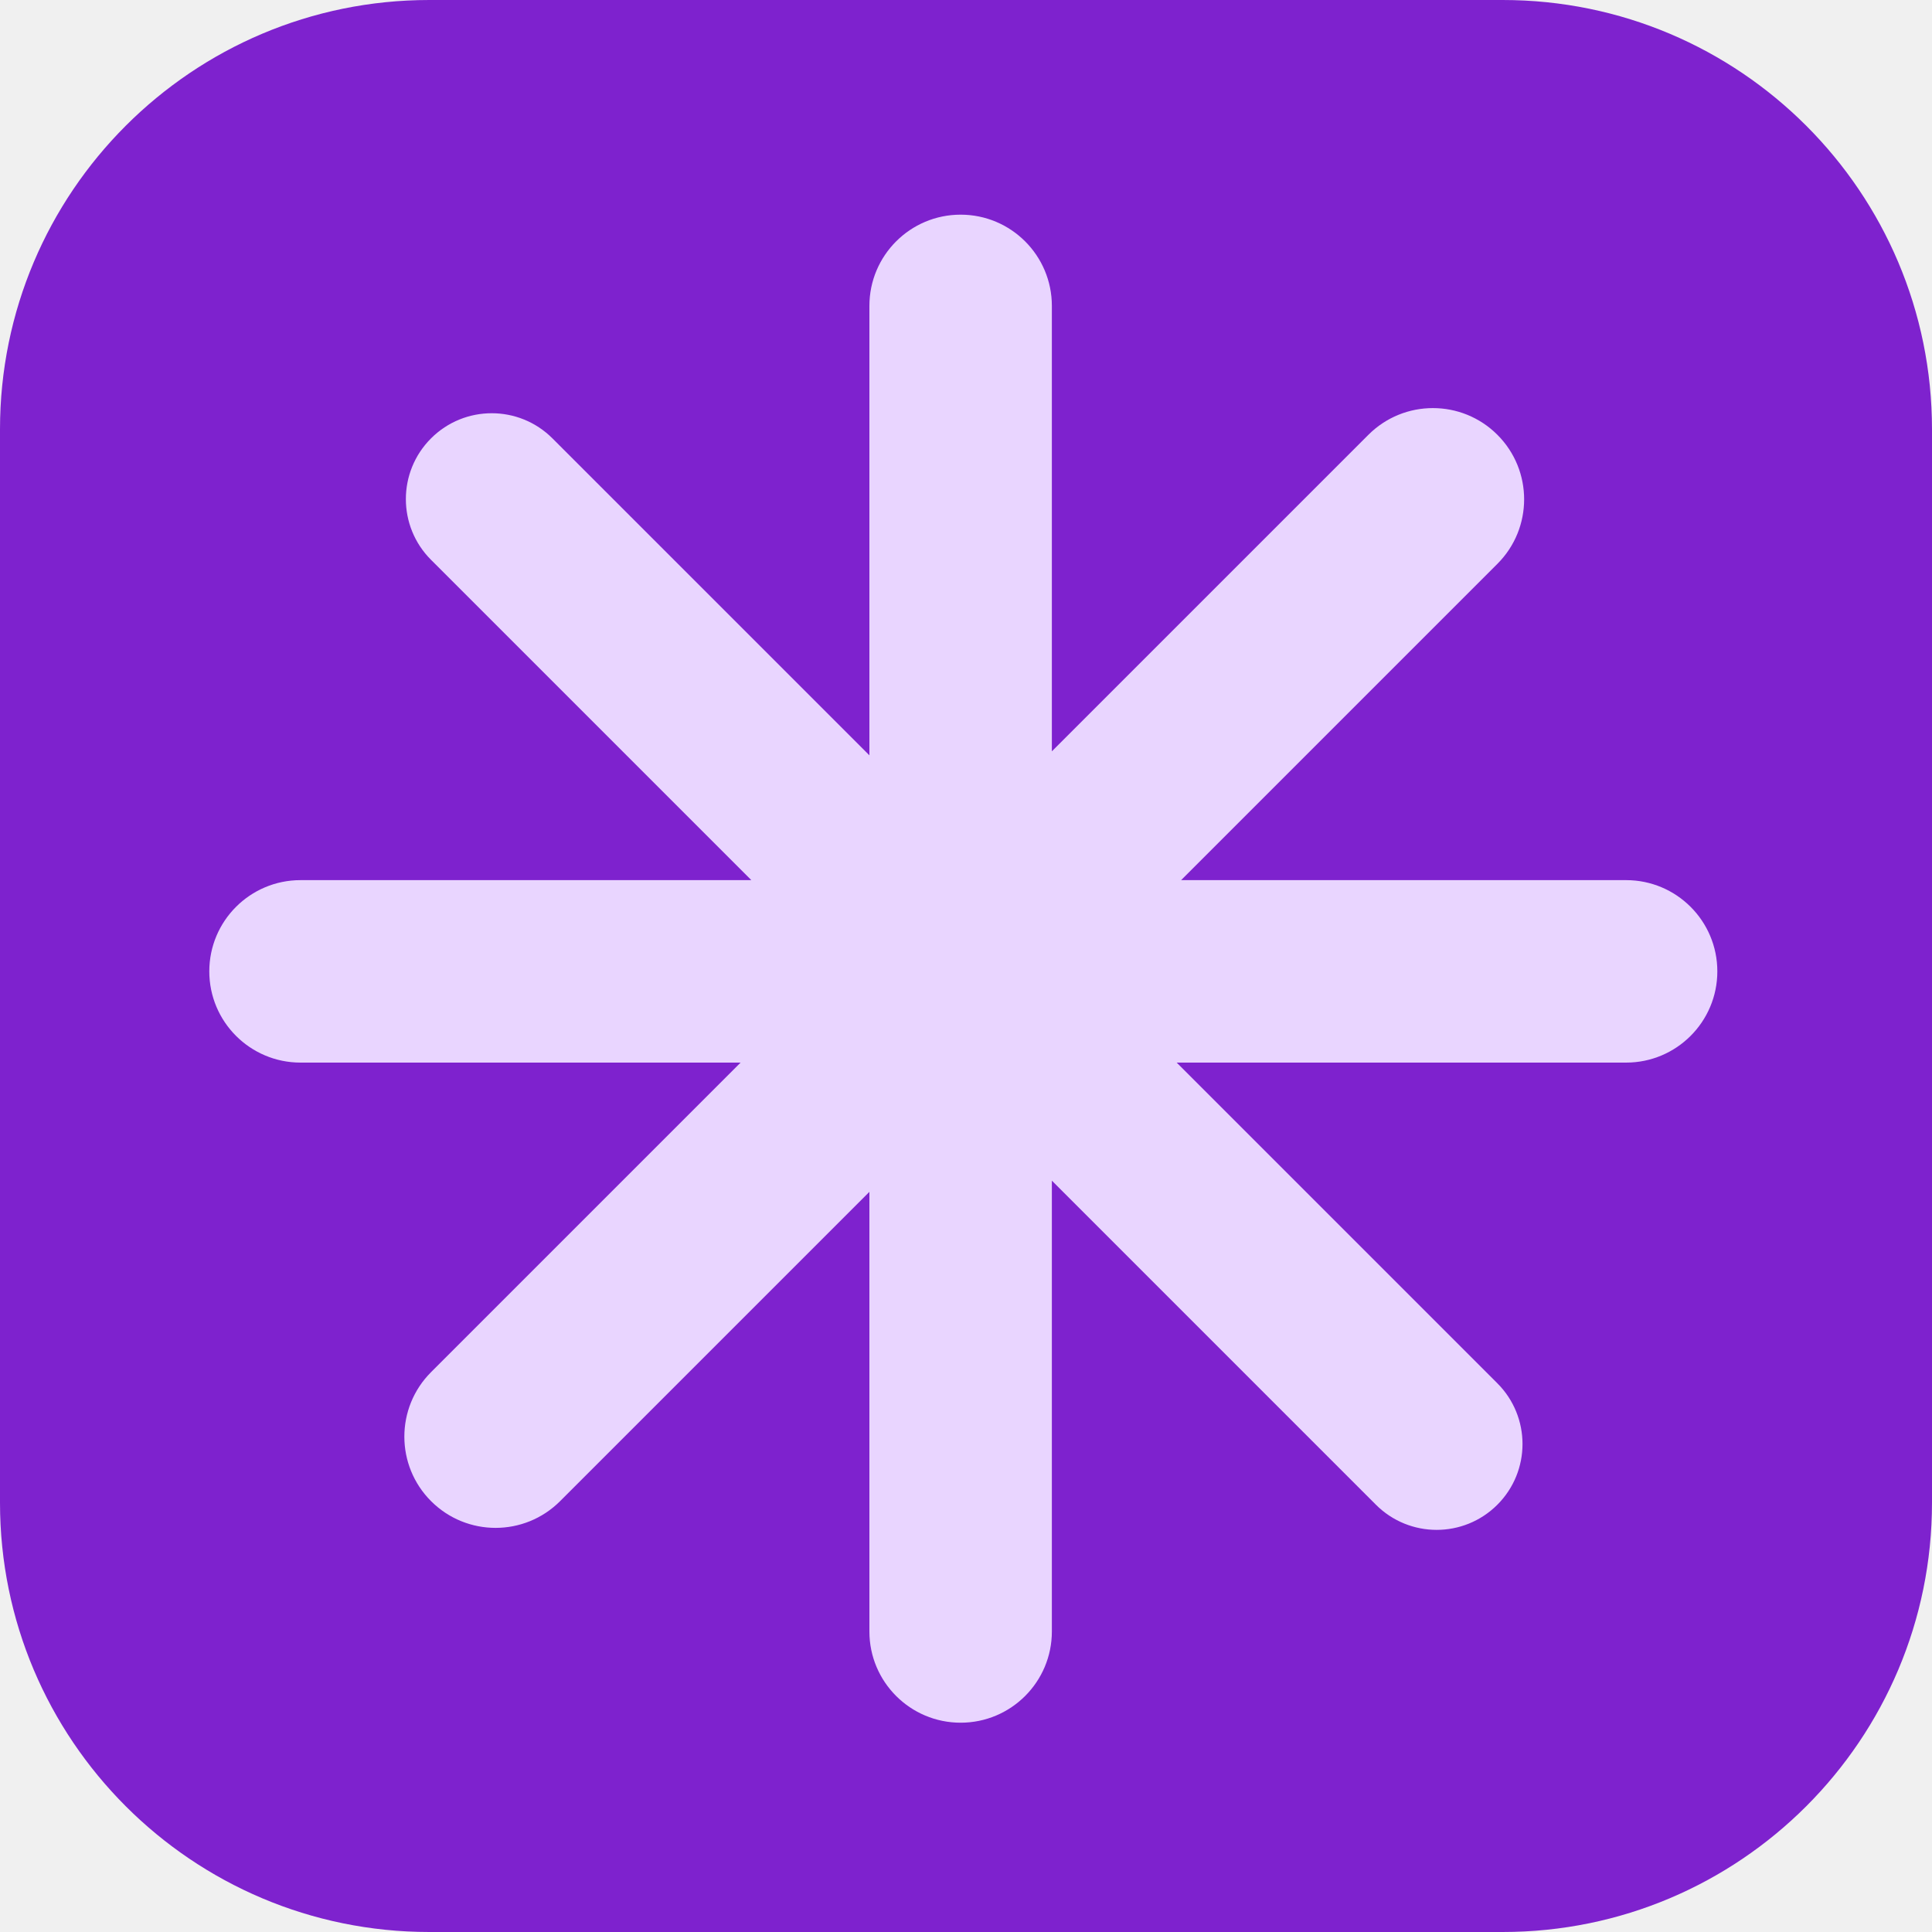
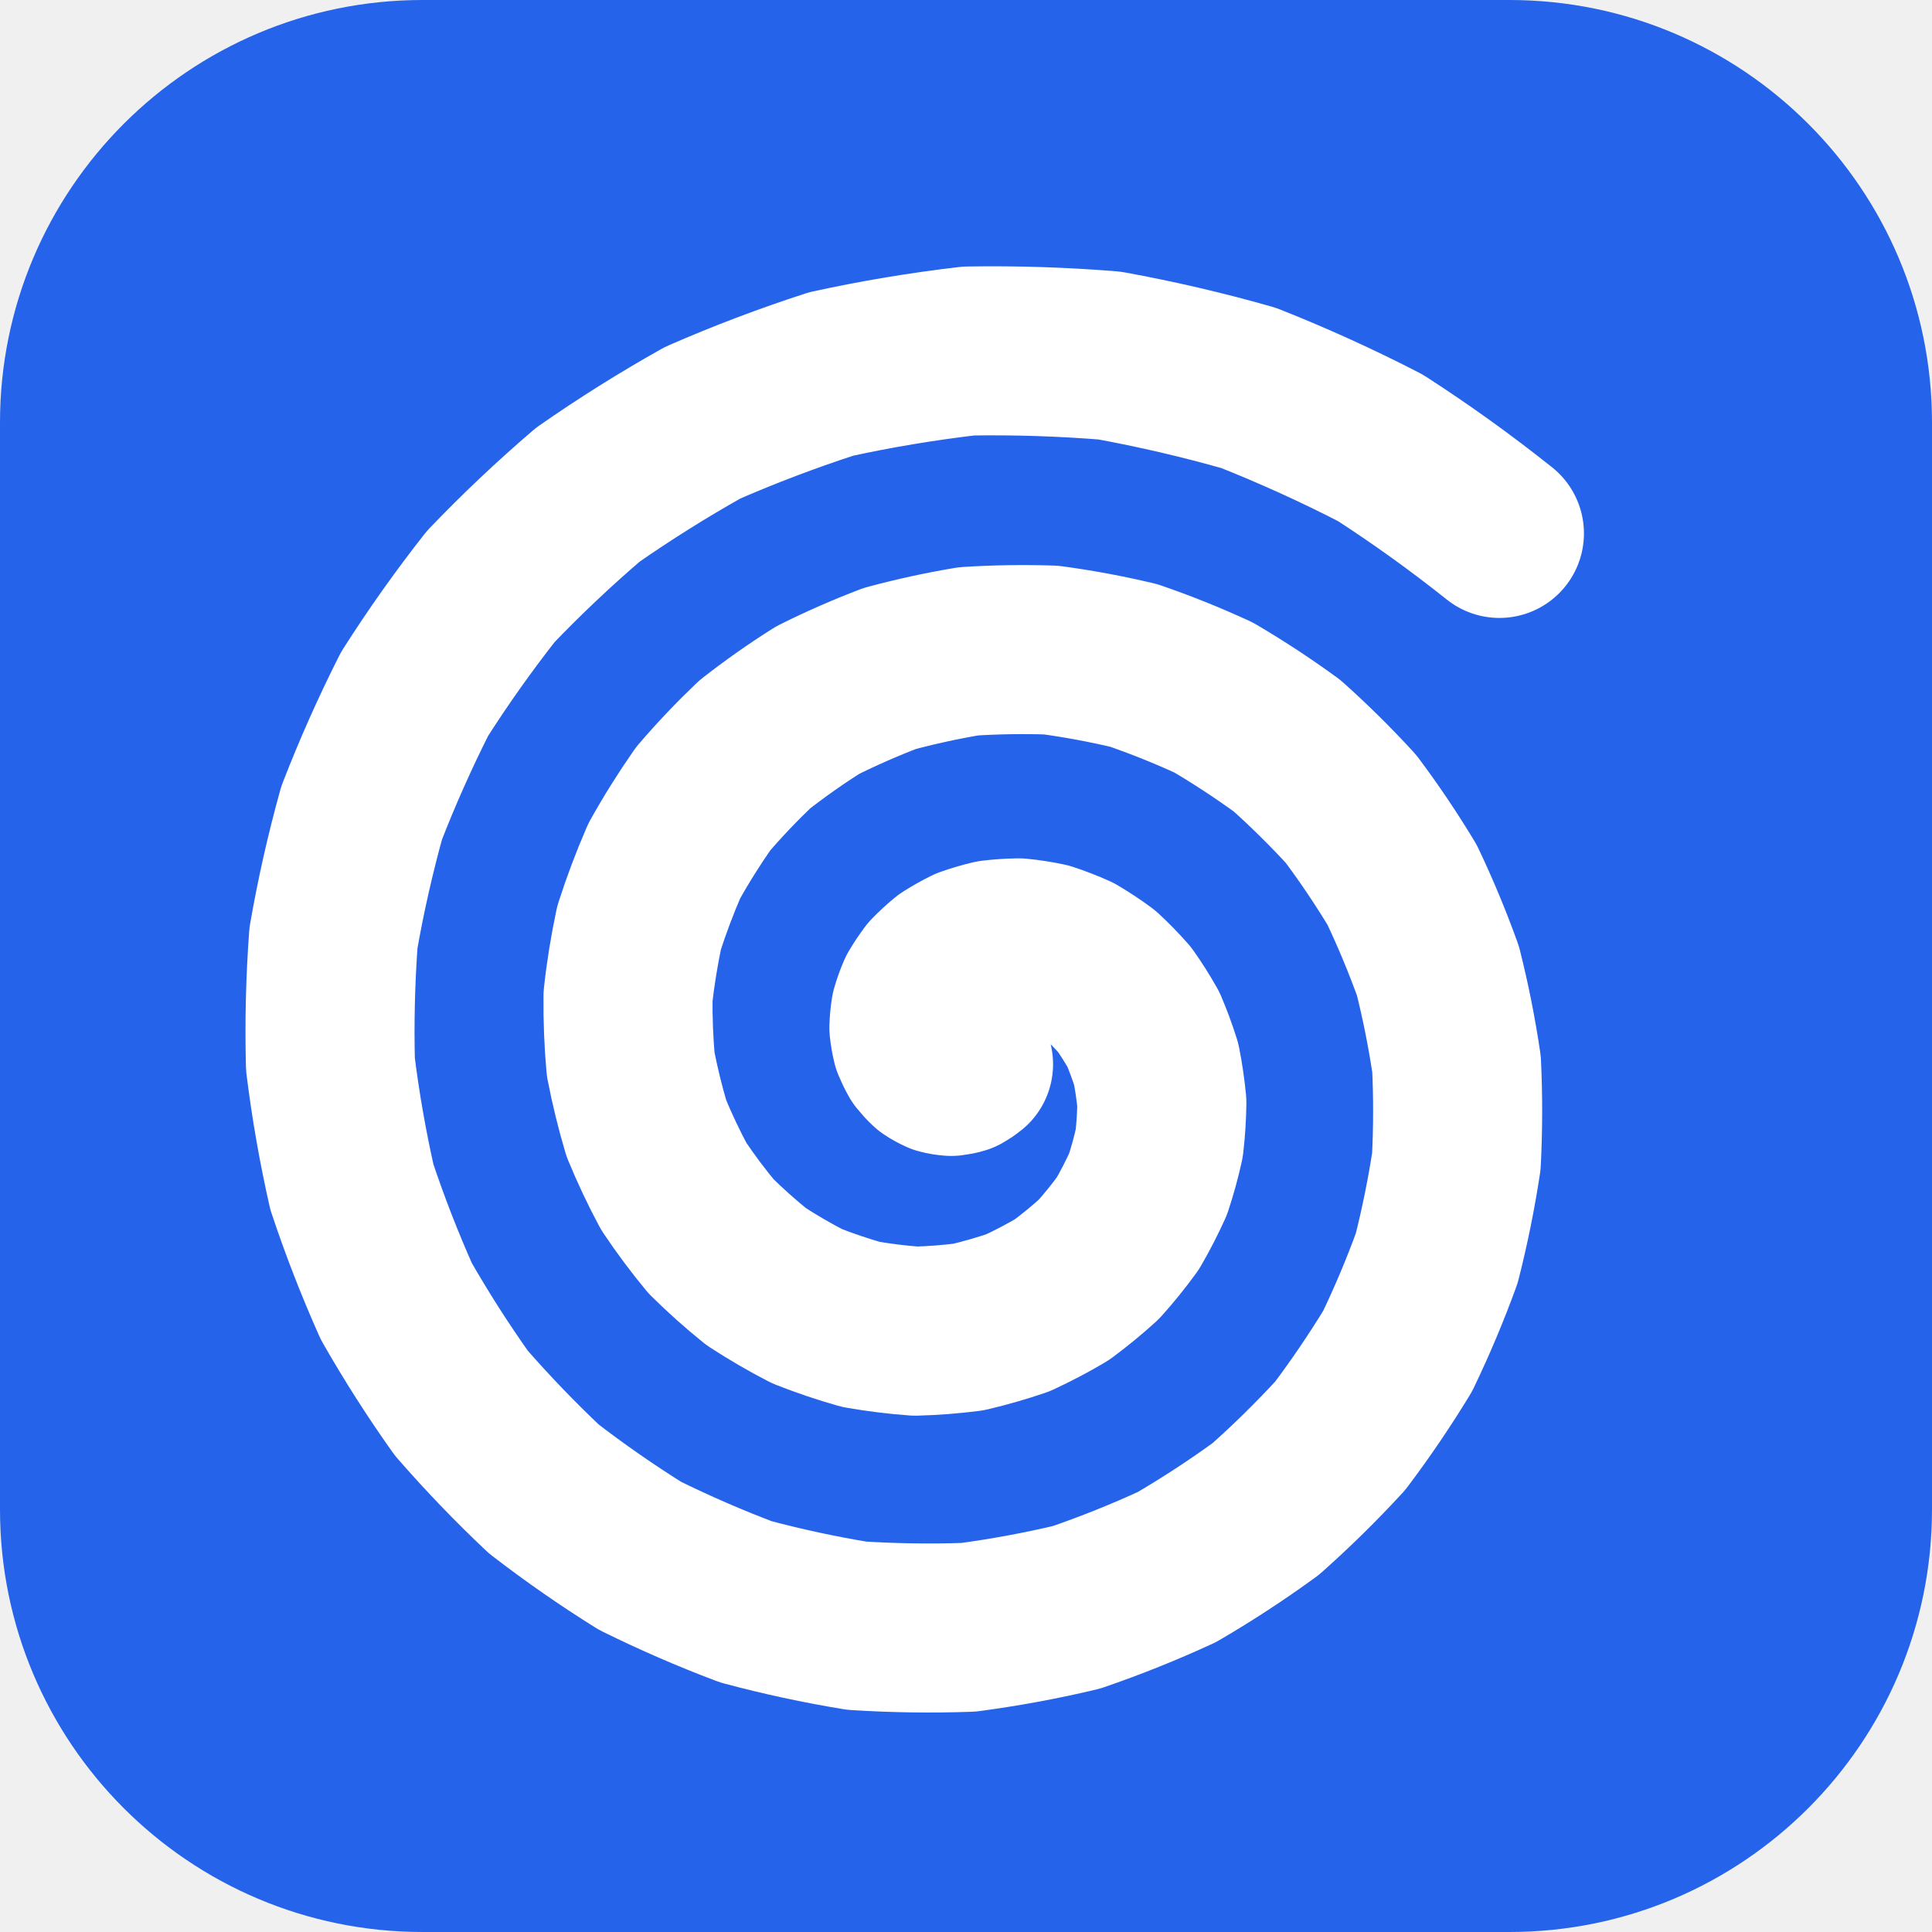
- <svg xmlns="http://www.w3.org/2000/svg" width="36" viewBox="0 0 360 360" fill="none" aria-label="Upstash QStash" class="inline-flex mb-4">
-   <rect width="360" height="360" rx="80" fill="#7e22ce" />
-   <path fill-rule="evenodd" clip-rule="evenodd" d="M162 57C162 47.611 169.611 40 179 40C188.389 40 196 47.611 196 57V140L254.979 81.021C261.618 74.382 272.382 74.382 279.021 81.021C285.66 87.66 285.66 98.424 279.021 105.062L220.083 164H303C312.389 164 320 171.611 320 181C320 190.389 312.389 198 303 198H219.255L279.011 257.756C285.259 264.004 285.259 274.135 279.011 280.383C272.762 286.632 262.632 286.632 256.383 280.383L196 220V304C196 313.389 188.389 321 179 321C169.611 321 162 313.389 162 304V222.083L104.365 279.718C97.727 286.357 86.963 286.357 80.324 279.718C73.685 273.079 73.685 262.315 80.324 255.676L138 198H56C46.611 198 39 190.389 39 181C39 171.611 46.611 164 56 164H140L80.314 104.314C74.065 98.065 74.065 87.935 80.314 81.686C86.562 75.438 96.693 75.438 102.941 81.686L162 140.745V57Z" fill="#e9d5ff" />
+ <svg xmlns="http://www.w3.org/2000/svg" width="32" height="32" viewBox="0 0 32 32" fill="none">
+   <rect width="32" height="32" rx="7" fill="#2563EB" />
+   <path d="M16.042 17.627C16.002 17.66 15.959 17.689 15.913 17.714C15.862 17.73 15.809 17.74 15.755 17.746C15.698 17.742 15.642 17.733 15.585 17.718C15.529 17.693 15.474 17.663 15.42 17.627C15.371 17.582 15.324 17.531 15.28 17.476C15.243 17.412 15.21 17.343 15.18 17.271C15.161 17.191 15.146 17.108 15.137 17.023C15.14 16.933 15.148 16.841 15.163 16.748C15.19 16.654 15.224 16.559 15.265 16.464C15.319 16.372 15.38 16.281 15.447 16.191C15.528 16.108 15.615 16.027 15.709 15.95C15.814 15.883 15.925 15.82 16.042 15.762C16.169 15.717 16.3 15.678 16.436 15.646C16.579 15.628 16.726 15.619 16.875 15.617C17.028 15.632 17.182 15.656 17.337 15.689C17.493 15.74 17.647 15.8 17.801 15.869C17.95 15.957 18.096 16.053 18.239 16.159C18.374 16.283 18.503 16.416 18.627 16.557C18.738 16.714 18.842 16.879 18.939 17.051C19.018 17.237 19.089 17.429 19.151 17.627C19.192 17.836 19.223 18.048 19.244 18.264C19.241 18.486 19.227 18.71 19.201 18.936C19.151 19.163 19.089 19.389 19.015 19.614C18.915 19.834 18.804 20.052 18.68 20.265C18.532 20.469 18.372 20.667 18.201 20.858C18.007 21.035 17.803 21.202 17.589 21.361C17.355 21.5 17.112 21.627 16.861 21.744C16.594 21.835 16.321 21.914 16.042 21.98C15.753 22.017 15.46 22.04 15.163 22.048C14.862 22.026 14.56 21.989 14.258 21.936C13.957 21.851 13.66 21.75 13.365 21.634C13.079 21.486 12.799 21.323 12.525 21.145C12.266 20.936 12.017 20.714 11.777 20.477C11.559 20.214 11.353 19.938 11.16 19.65C10.993 19.339 10.842 19.019 10.706 18.689C10.603 18.342 10.516 17.988 10.446 17.627C10.413 17.257 10.398 16.883 10.402 16.506C10.443 16.125 10.505 15.746 10.585 15.367C10.705 14.993 10.844 14.624 11.002 14.26C11.198 13.908 11.413 13.565 11.646 13.231C11.914 12.918 12.2 12.617 12.502 12.329C12.835 12.069 13.182 11.824 13.544 11.596C13.931 11.403 14.329 11.228 14.738 11.072C15.166 10.957 15.6 10.862 16.042 10.788C16.494 10.759 16.949 10.752 17.407 10.767C17.866 10.829 18.323 10.914 18.778 11.022C19.226 11.176 19.666 11.353 20.101 11.553C20.517 11.798 20.923 12.064 21.318 12.352C21.686 12.681 22.038 13.029 22.375 13.396C22.677 13.799 22.959 14.218 23.222 14.653C23.443 15.117 23.641 15.593 23.817 16.081C23.945 16.589 24.047 17.104 24.125 17.627C24.15 18.161 24.149 18.696 24.122 19.235C24.04 19.773 23.932 20.307 23.797 20.84C23.608 21.36 23.392 21.873 23.15 22.377C22.857 22.859 22.539 23.328 22.197 23.782C21.808 24.205 21.397 24.609 20.964 24.994C20.491 25.338 20.001 25.659 19.492 25.956C18.952 26.205 18.398 26.427 17.831 26.622C17.243 26.762 16.646 26.872 16.042 26.953C15.428 26.975 14.811 26.966 14.192 26.927C13.575 26.826 12.963 26.694 12.354 26.531C11.76 26.307 11.176 26.053 10.602 25.77C10.054 25.428 9.523 25.059 9.008 24.662C8.531 24.212 8.075 23.738 7.642 23.241C7.256 22.698 6.897 22.136 6.564 21.553C6.289 20.936 6.043 20.305 5.828 19.659C5.677 18.99 5.558 18.313 5.473 17.627C5.455 16.932 5.472 16.234 5.523 15.535C5.644 14.839 5.8 14.149 5.99 13.464C6.249 12.796 6.541 12.14 6.866 11.496C7.256 10.883 7.677 10.289 8.129 9.714C8.638 9.182 9.175 8.675 9.738 8.193C10.351 7.766 10.985 7.368 11.64 7.001C12.334 6.698 13.043 6.429 13.768 6.194C14.517 6.03 15.275 5.904 16.042 5.814C16.819 5.801 17.597 5.826 18.377 5.889C19.152 6.03 19.92 6.209 20.682 6.426C21.423 6.72 22.151 7.05 22.864 7.418C23.542 7.856 24.199 8.328 24.835 8.835" stroke="white" stroke-width="2.8" stroke-linecap="round" stroke-linejoin="round" />
</svg>
